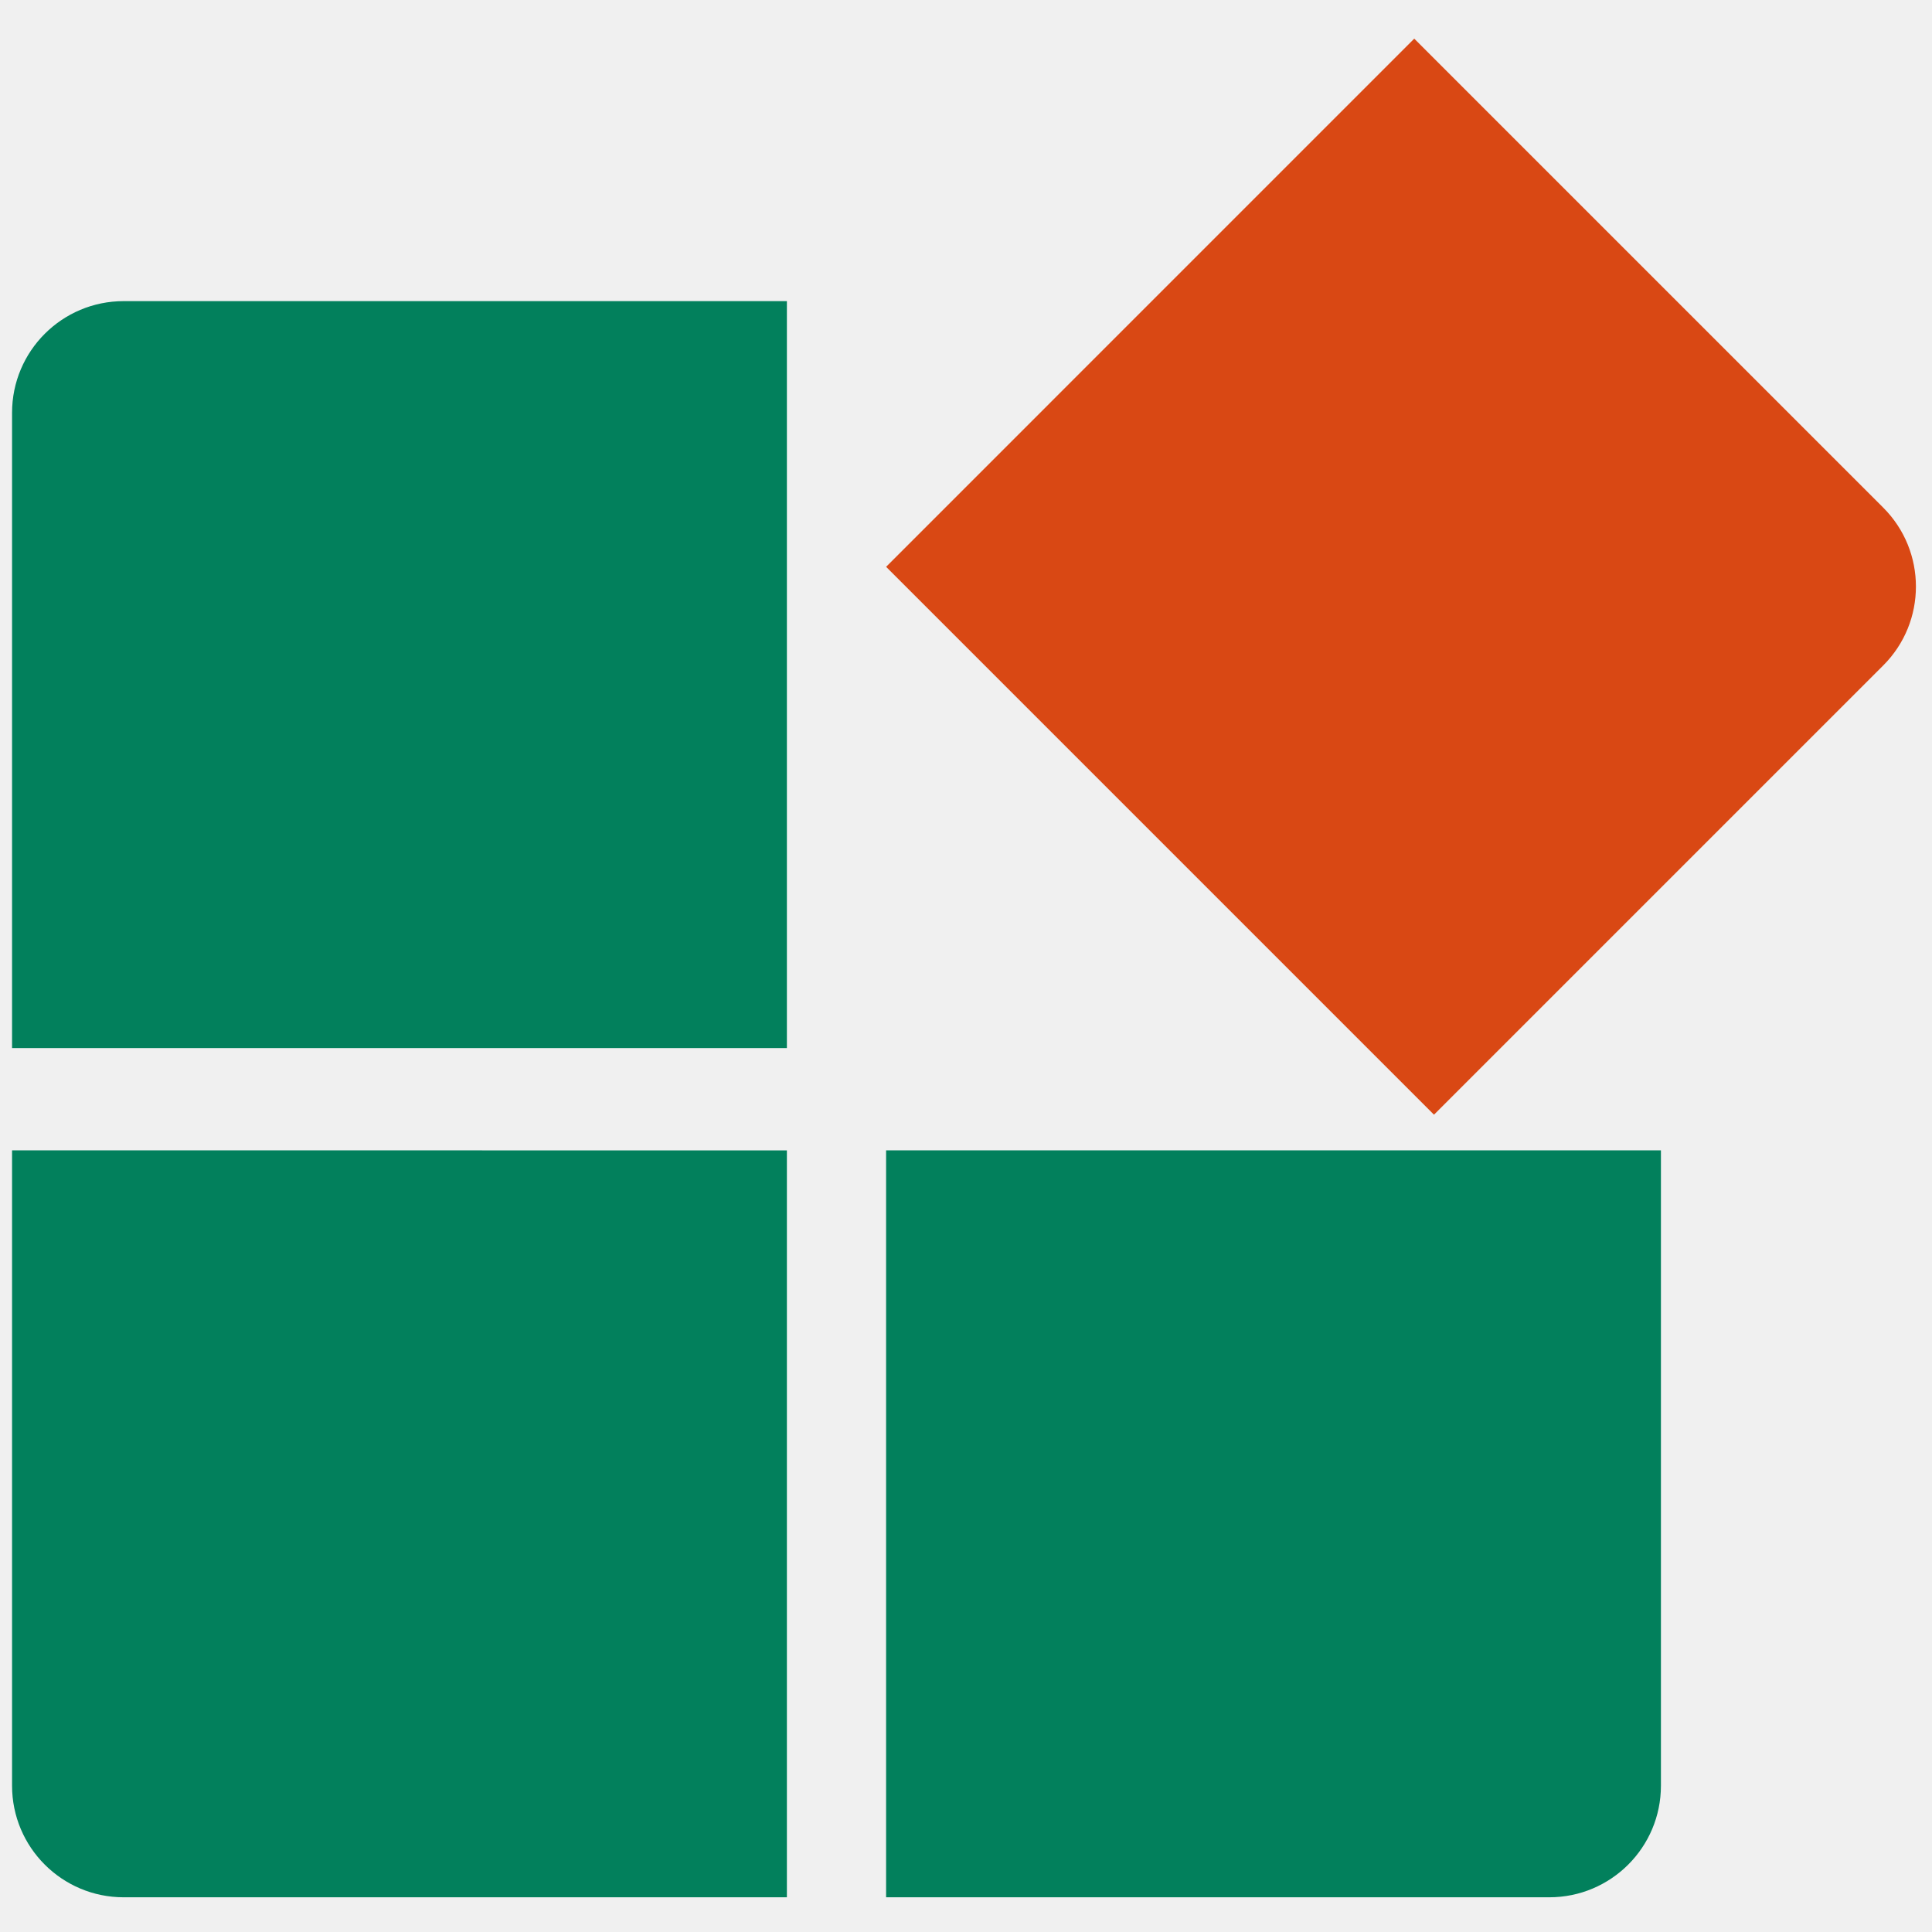
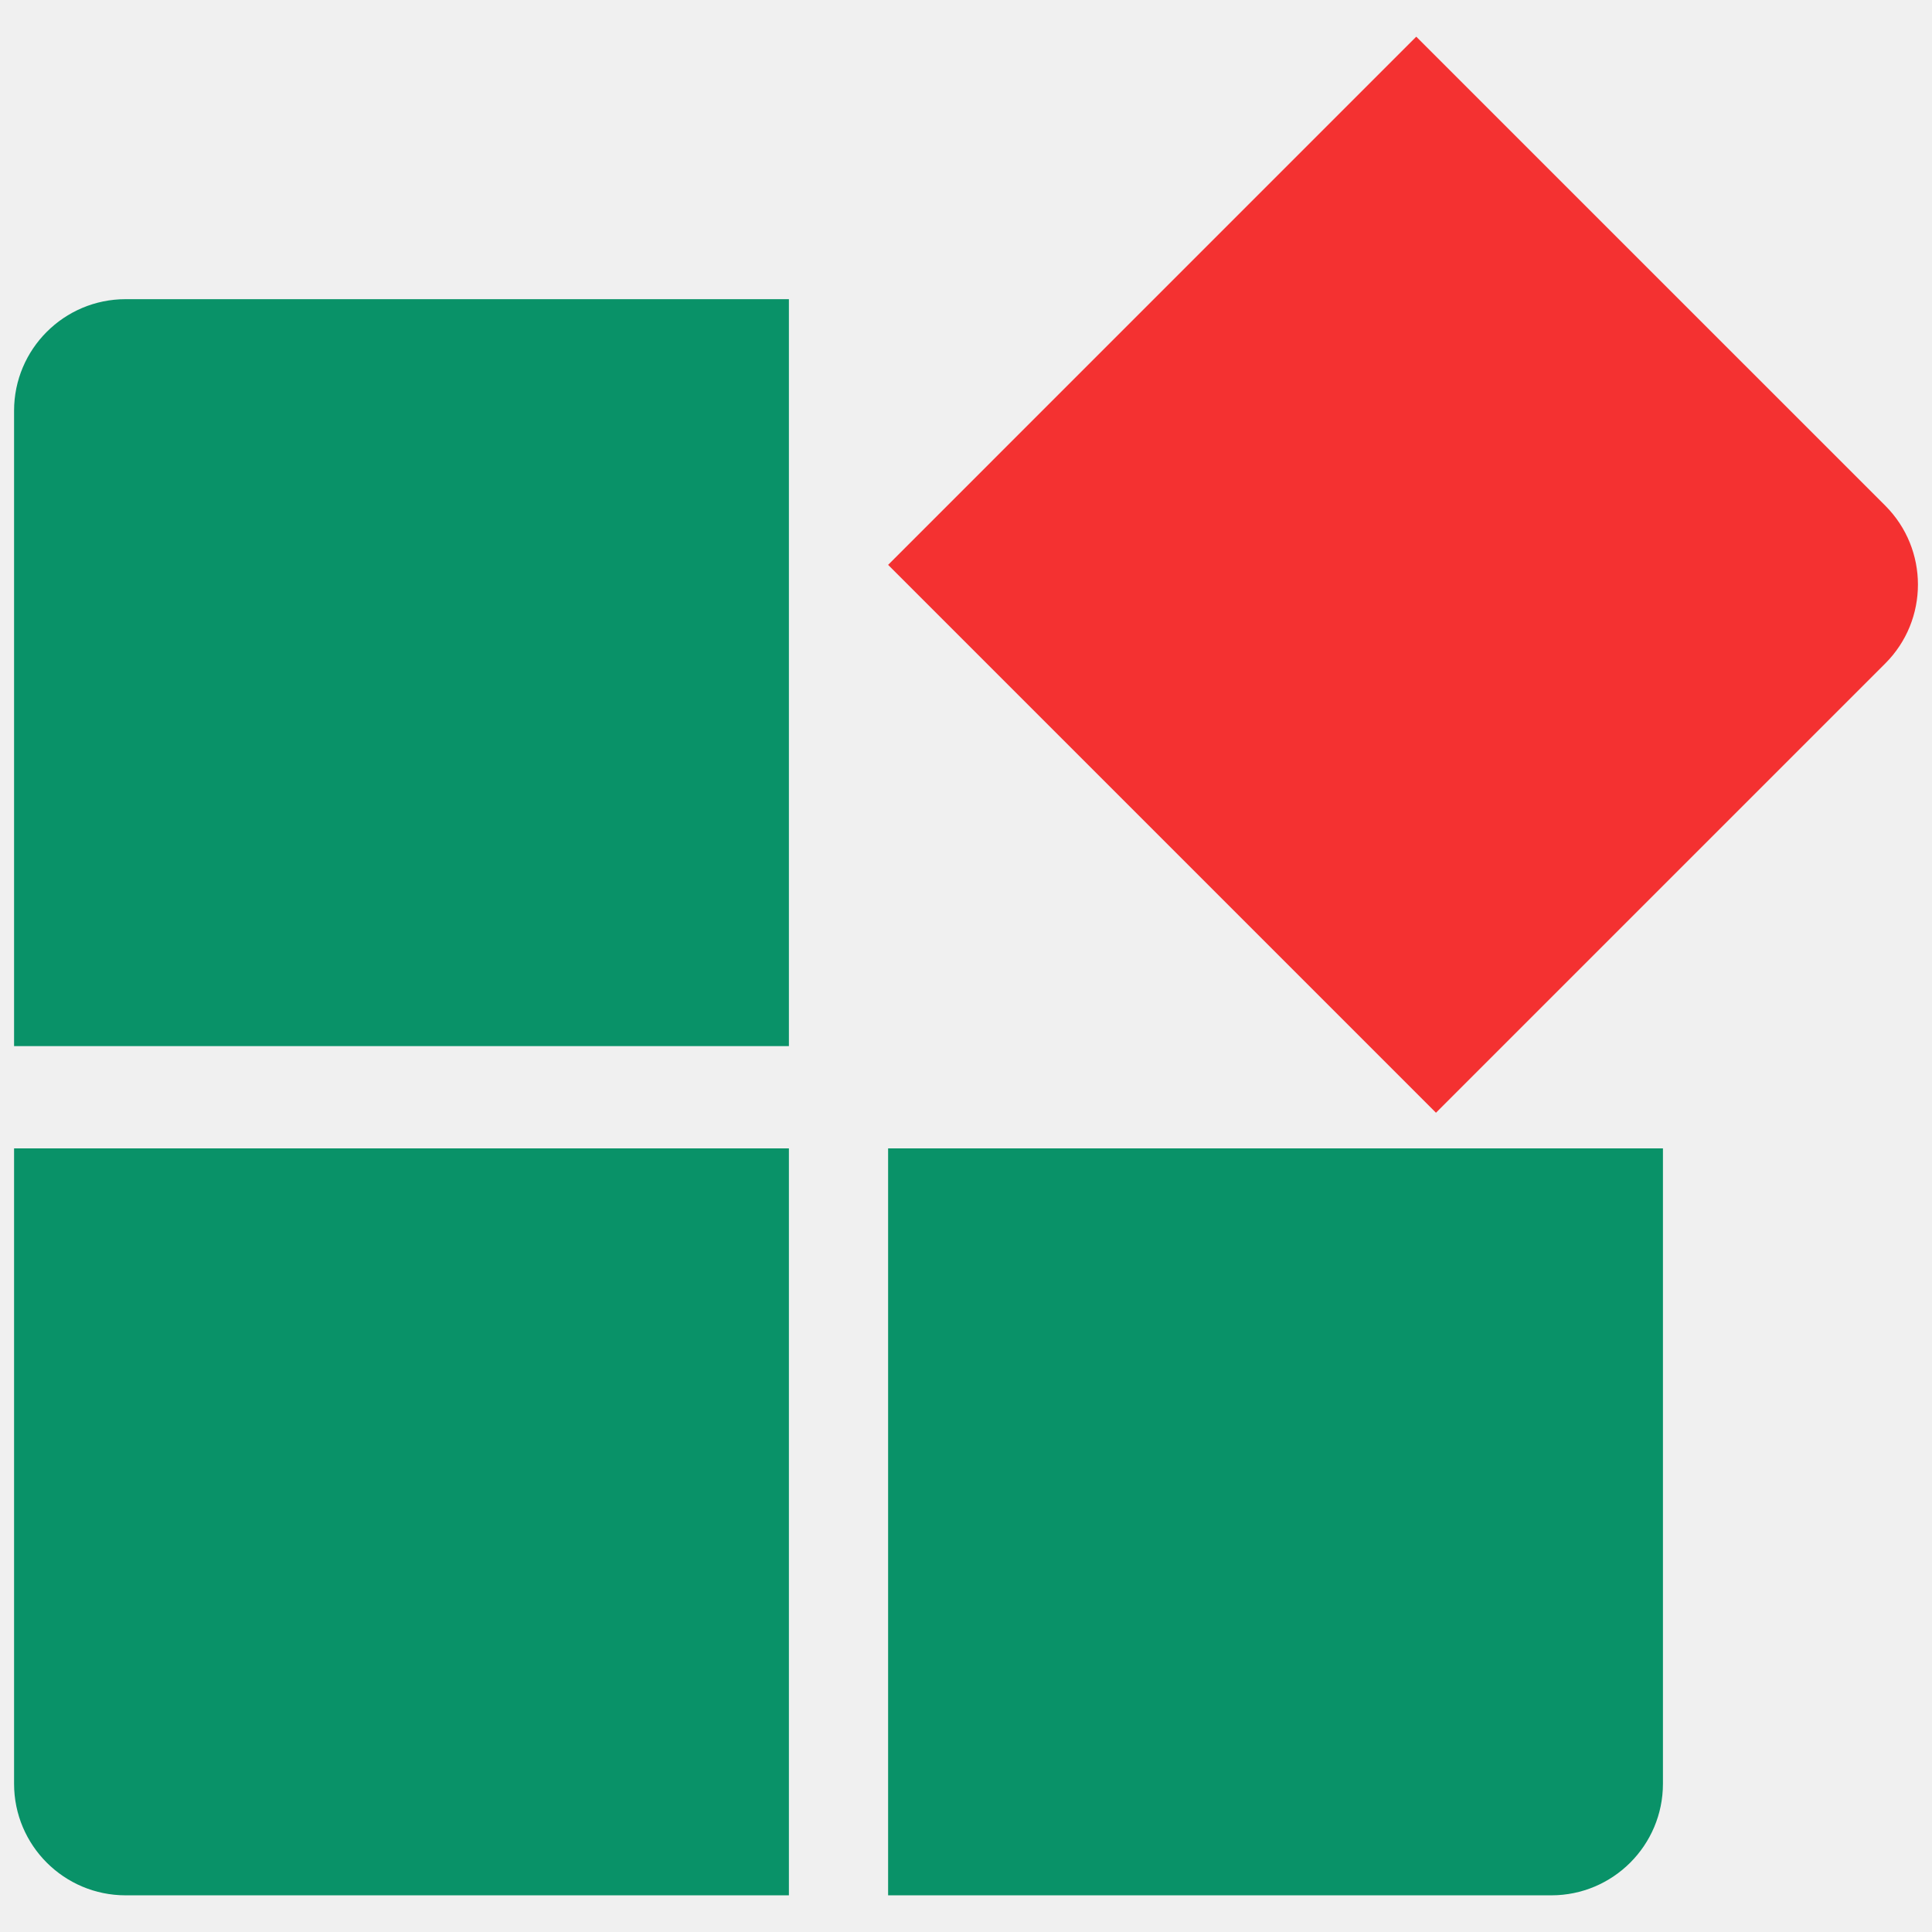
- <svg xmlns="http://www.w3.org/2000/svg" version="1.1" x="0px" y="0px" width="120px" height="120px" viewBox="21.375 19.443 120 120" enable-background="new 21.375 19.443 120 120" xml:space="preserve">
+ <svg xmlns="http://www.w3.org/2000/svg" version="1.1" id="Warstwa_1" x="0px" y="0px" width="120px" height="120px" viewBox="0 0 120 120" enable-background="new 0 0 120 120" xml:space="preserve">
  <g id="Warstwa_2" display="none">
-     <rect x="21.25" y="19.565" display="inline" fill="#FFFFFF" stroke="#1D1D1B" stroke-miterlimit="10" width="120" height="120" />
+     <rect y="0" display="inline" fill="#FFFFFF" stroke="#1D1D1B" stroke-miterlimit="10" width="120" height="120" />
  </g>
-   <g id="Warstwa_1">
+   <g id="Warstwa_1_1_">
    <g>
-       <path fill="#02805C" d="M70.252,38.147H29.055c-3.827,0-6.931,3.103-6.931,6.931v39.463H70.25V38.147H70.252z" />
-       <path fill="#02805C" d="M70.252,137.287H29.055c-3.828,0-6.931-3.104-6.931-6.93V90.893l48.126,0.002v46.392H70.252z" />
-       <path fill="#02805C" d="M76.412,137.287h41.195c3.827,0,6.931-3.104,6.931-6.93V90.893H76.412V137.287z" />
-       <path fill="#D94814" d="M109.216,21.844l29.131,29.13c2.706,2.707,2.706,7.095,0,9.8l-27.905,27.905l-34.029-34.03L109.216,21.844    z" />
+       <path fill="#099268" d="M49.002,18.582H7.805c-3.827,0-6.931,3.103-6.931,6.931v39.463H49V18.582H49.002z" />
+       <path fill="#099268" d="M49.002,117.722H7.805c-3.828,0-6.931-3.104-6.931-6.93V71.327L49,71.329v46.393H49.002z" />
+       <path fill="#099268" d="M55.162,117.722h41.195c3.826,0,6.931-3.104,6.931-6.93V71.327H55.162V117.722z" />
+       <path fill="#F43131" d="M87.966,2.278l29.132,29.13c2.705,2.707,2.705,7.096,0,9.8L89.191,69.114l-34.028-34.03L87.966,2.278z" />
    </g>
  </g>
</svg>
